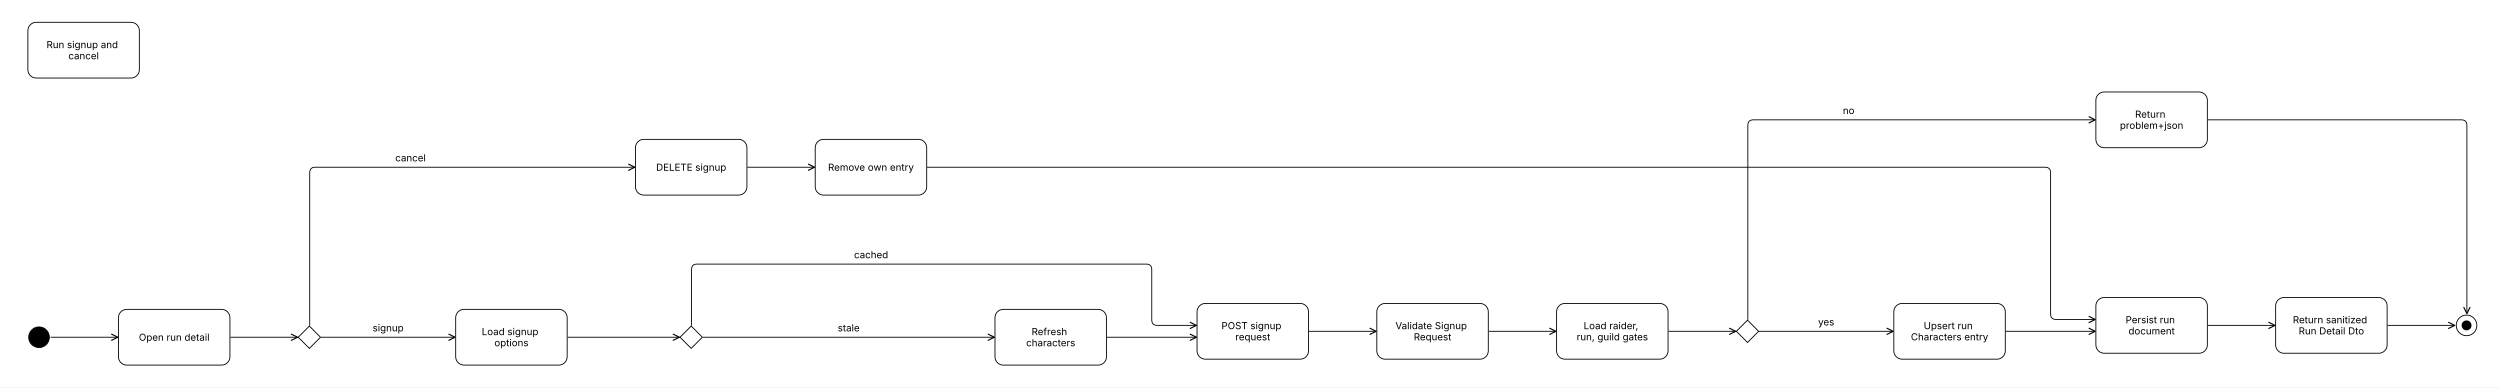
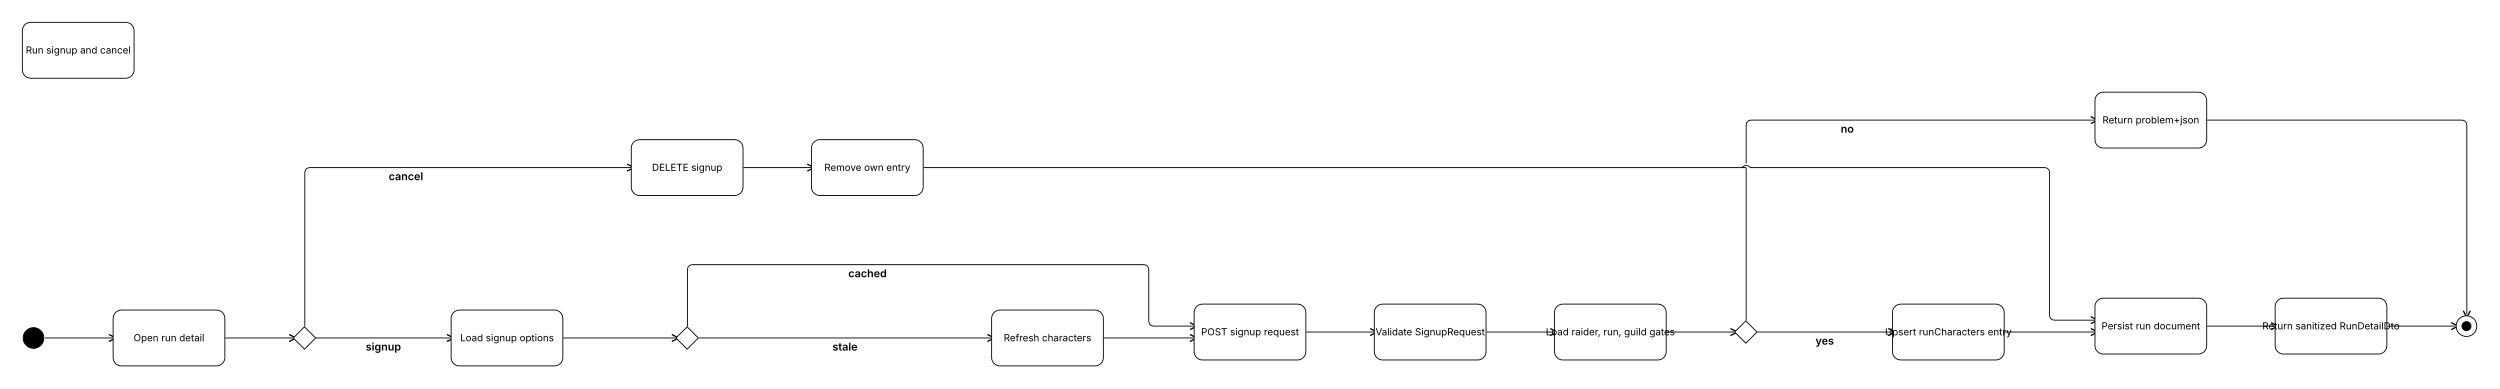
- <svg xmlns="http://www.w3.org/2000/svg" width="3588" height="556" viewBox="-28.0 -20.0 3588.0 556.0">
-   <rect x="-28.0" y="-20.0" width="3588.0" height="556.0" fill="#ffffff" />
-   <g font-family="Inter, Arial, sans-serif" font-size="14.0">
+ <svg xmlns="http://www.w3.org/2000/svg" width="3580" height="556" viewBox="-20.0 -20.0 3580.0 556.0">
+   <rect x="-20.0" y="-20.0" width="3580.0" height="556.0" fill="#ffffff" />
+   <g font-family="Inter, Arial, sans-serif" font-size="14">
    <g data-dediren-edge-id="flow-initial-open-run">
-       <defs>
-         <marker id="marker-end-flow-initial-open-run" data-dediren-edge-marker-end="open_arrow" markerWidth="9" markerHeight="9" refX="8" refY="4.5" orient="auto" markerUnits="strokeWidth">
-           <path d="M 1 1 L 8 4.5 L 1 8" fill="none" stroke="#000000" stroke-width="1.3" stroke-linecap="round" stroke-linejoin="round" />
-         </marker>
-       </defs>
+       <marker id="marker-end-flow-initial-open-run" data-dediren-edge-marker-end="open_arrow" markerWidth="10" markerHeight="10" refX="5" refY="5" orient="auto">
+         <path d="M 1 1 L 9 5 L 1 9" fill="none" stroke="#000000" stroke-width="1.5" />
+       </marker>
      <path d="M 45.0 464.0 L 141.0 464.0" fill="none" stroke="#000000" stroke-width="1.25" stroke-linecap="round" stroke-linejoin="round" marker-end="url(#marker-end-flow-initial-open-run)" />
-       <text x="93.0" y="455.6" text-anchor="middle" fill="#000000" stroke="#ffffff" stroke-width="4" stroke-linejoin="round" paint-order="stroke" />
    </g>
    <g data-dediren-edge-id="flow-open-decision">
-       <defs>
-         <marker id="marker-end-flow-open-decision" data-dediren-edge-marker-end="open_arrow" markerWidth="9" markerHeight="9" refX="8" refY="4.5" orient="auto" markerUnits="strokeWidth">
-           <path d="M 1 1 L 8 4.5 L 1 8" fill="none" stroke="#000000" stroke-width="1.3" stroke-linecap="round" stroke-linejoin="round" />
-         </marker>
-       </defs>
+       <marker id="marker-end-flow-open-decision" data-dediren-edge-marker-end="open_arrow" markerWidth="10" markerHeight="10" refX="5" refY="5" orient="auto">
+         <path d="M 1 1 L 9 5 L 1 9" fill="none" stroke="#000000" stroke-width="1.5" />
+       </marker>
      <path d="M 303.0 464.0 L 399.0 464.0" fill="none" stroke="#000000" stroke-width="1.25" stroke-linecap="round" stroke-linejoin="round" marker-end="url(#marker-end-flow-open-decision)" />
-       <text x="351.0" y="455.6" text-anchor="middle" fill="#000000" stroke="#ffffff" stroke-width="4" stroke-linejoin="round" paint-order="stroke" />
    </g>
    <g data-dediren-edge-id="flow-decision-to-options">
-       <defs>
-         <marker id="marker-end-flow-decision-to-options" data-dediren-edge-marker-end="open_arrow" markerWidth="9" markerHeight="9" refX="8" refY="4.5" orient="auto" markerUnits="strokeWidth">
-           <path d="M 1 1 L 8 4.5 L 1 8" fill="none" stroke="#000000" stroke-width="1.3" stroke-linecap="round" stroke-linejoin="round" />
-         </marker>
-       </defs>
+       <marker id="marker-end-flow-decision-to-options" data-dediren-edge-marker-end="open_arrow" markerWidth="10" markerHeight="10" refX="5" refY="5" orient="auto">
+         <path d="M 1 1 L 9 5 L 1 9" fill="none" stroke="#000000" stroke-width="1.5" />
+       </marker>
      <path d="M 433.0 464.0 L 625.0 464.0" fill="none" stroke="#000000" stroke-width="1.25" stroke-linecap="round" stroke-linejoin="round" marker-end="url(#marker-end-flow-decision-to-options)" />
-       <text x="529.0" y="455.6" text-anchor="middle" fill="#000000" stroke="#ffffff" stroke-width="4" stroke-linejoin="round" paint-order="stroke">signup</text>
+       <text x="529.0" y="482.0" text-anchor="middle" fill="none" font-size="15.4" font-weight="600" stroke="#ffffff" stroke-width="2">signup</text>
+       <text x="529.0" y="482.0" text-anchor="middle" fill="#000000" font-size="15.4" font-weight="600">signup</text>
    </g>
    <g data-dediren-edge-id="flow-options-to-cache-check">
-       <defs>
-         <marker id="marker-end-flow-options-to-cache-check" data-dediren-edge-marker-end="open_arrow" markerWidth="9" markerHeight="9" refX="8" refY="4.5" orient="auto" markerUnits="strokeWidth">
-           <path d="M 1 1 L 8 4.5 L 1 8" fill="none" stroke="#000000" stroke-width="1.3" stroke-linecap="round" stroke-linejoin="round" />
-         </marker>
-       </defs>
+       <marker id="marker-end-flow-options-to-cache-check" data-dediren-edge-marker-end="open_arrow" markerWidth="10" markerHeight="10" refX="5" refY="5" orient="auto">
+         <path d="M 1 1 L 9 5 L 1 9" fill="none" stroke="#000000" stroke-width="1.5" />
+       </marker>
      <path d="M 787.0 464.0 L 947.0 464.0" fill="none" stroke="#000000" stroke-width="1.25" stroke-linecap="round" stroke-linejoin="round" marker-end="url(#marker-end-flow-options-to-cache-check)" />
-       <text x="867.0" y="455.6" text-anchor="middle" fill="#000000" stroke="#ffffff" stroke-width="4" stroke-linejoin="round" paint-order="stroke" />
    </g>
    <g data-dediren-edge-id="flow-cache-miss-refresh">
-       <defs>
-         <marker id="marker-end-flow-cache-miss-refresh" data-dediren-edge-marker-end="open_arrow" markerWidth="9" markerHeight="9" refX="8" refY="4.5" orient="auto" markerUnits="strokeWidth">
-           <path d="M 1 1 L 8 4.5 L 1 8" fill="none" stroke="#000000" stroke-width="1.3" stroke-linecap="round" stroke-linejoin="round" />
-         </marker>
-       </defs>
+       <marker id="marker-end-flow-cache-miss-refresh" data-dediren-edge-marker-end="open_arrow" markerWidth="10" markerHeight="10" refX="5" refY="5" orient="auto">
+         <path d="M 1 1 L 9 5 L 1 9" fill="none" stroke="#000000" stroke-width="1.5" />
+       </marker>
      <path d="M 981.0 464.0 L 1399.0 464.0" fill="none" stroke="#000000" stroke-width="1.25" stroke-linecap="round" stroke-linejoin="round" marker-end="url(#marker-end-flow-cache-miss-refresh)" />
-       <text x="1190.0" y="455.6" text-anchor="middle" fill="#000000" stroke="#ffffff" stroke-width="4" stroke-linejoin="round" paint-order="stroke">stale</text>
+       <text x="1190.0" y="482.0" text-anchor="middle" fill="none" font-size="15.4" font-weight="600" stroke="#ffffff" stroke-width="2">stale</text>
+       <text x="1190.0" y="482.0" text-anchor="middle" fill="#000000" font-size="15.4" font-weight="600">stale</text>
    </g>
    <g data-dediren-edge-id="flow-refresh-post-signup">
-       <defs>
-         <marker id="marker-end-flow-refresh-post-signup" data-dediren-edge-marker-end="open_arrow" markerWidth="9" markerHeight="9" refX="8" refY="4.5" orient="auto" markerUnits="strokeWidth">
-           <path d="M 1 1 L 8 4.5 L 1 8" fill="none" stroke="#000000" stroke-width="1.3" stroke-linecap="round" stroke-linejoin="round" />
-         </marker>
-       </defs>
+       <marker id="marker-end-flow-refresh-post-signup" data-dediren-edge-marker-end="open_arrow" markerWidth="10" markerHeight="10" refX="5" refY="5" orient="auto">
+         <path d="M 1 1 L 9 5 L 1 9" fill="none" stroke="#000000" stroke-width="1.5" />
+       </marker>
      <path d="M 1561.0 464.0 L 1689.0 464.0" fill="none" stroke="#000000" stroke-width="1.25" stroke-linecap="round" stroke-linejoin="round" marker-end="url(#marker-end-flow-refresh-post-signup)" />
-       <text x="1625.0" y="455.6" text-anchor="middle" fill="#000000" stroke="#ffffff" stroke-width="4" stroke-linejoin="round" paint-order="stroke" />
    </g>
    <g data-dediren-edge-id="flow-cache-hit-post-signup">
-       <defs>
-         <marker id="marker-end-flow-cache-hit-post-signup" data-dediren-edge-marker-end="open_arrow" markerWidth="9" markerHeight="9" refX="8" refY="4.5" orient="auto" markerUnits="strokeWidth">
-           <path d="M 1 1 L 8 4.5 L 1 8" fill="none" stroke="#000000" stroke-width="1.3" stroke-linecap="round" stroke-linejoin="round" />
-         </marker>
-       </defs>
+       <marker id="marker-end-flow-cache-hit-post-signup" data-dediren-edge-marker-end="open_arrow" markerWidth="10" markerHeight="10" refX="5" refY="5" orient="auto">
+         <path d="M 1 1 L 9 5 L 1 9" fill="none" stroke="#000000" stroke-width="1.5" />
+       </marker>
      <path d="M 964.5 447.0 L 964.5 367.0 Q 964.5 359.0 972.5 359.0 L 1480.0 359.0 L 1617.0 359.0 Q 1625.0 359.0 1625.0 367.0 L 1625.0 439.0 Q 1625.0 447.0 1633.0 447.0 L 1689.0 447.0" fill="none" stroke="#000000" stroke-width="1.25" stroke-linecap="round" stroke-linejoin="round" marker-end="url(#marker-end-flow-cache-hit-post-signup)" />
-       <text x="1222.2" y="350.6" text-anchor="middle" fill="#000000" stroke="#ffffff" stroke-width="4" stroke-linejoin="round" paint-order="stroke">cached</text>
+       <text x="1222.3" y="377.0" text-anchor="middle" fill="none" font-size="15.4" font-weight="600" stroke="#ffffff" stroke-width="2">cached</text>
+       <text x="1222.3" y="377.0" text-anchor="middle" fill="#000000" font-size="15.4" font-weight="600">cached</text>
    </g>
    <g data-dediren-edge-id="flow-post-validate">
-       <defs>
-         <marker id="marker-end-flow-post-validate" data-dediren-edge-marker-end="open_arrow" markerWidth="9" markerHeight="9" refX="8" refY="4.5" orient="auto" markerUnits="strokeWidth">
-           <path d="M 1 1 L 8 4.5 L 1 8" fill="none" stroke="#000000" stroke-width="1.3" stroke-linecap="round" stroke-linejoin="round" />
-         </marker>
-       </defs>
+       <marker id="marker-end-flow-post-validate" data-dediren-edge-marker-end="open_arrow" markerWidth="10" markerHeight="10" refX="5" refY="5" orient="auto">
+         <path d="M 1 1 L 9 5 L 1 9" fill="none" stroke="#000000" stroke-width="1.5" />
+       </marker>
      <path d="M 1851.0 455.5 L 1947.0 455.5" fill="none" stroke="#000000" stroke-width="1.25" stroke-linecap="round" stroke-linejoin="round" marker-end="url(#marker-end-flow-post-validate)" />
-       <text x="1899.0" y="447.1" text-anchor="middle" fill="#000000" stroke="#ffffff" stroke-width="4" stroke-linejoin="round" paint-order="stroke" />
    </g>
    <g data-dediren-edge-id="flow-validate-authorize">
-       <defs>
-         <marker id="marker-end-flow-validate-authorize" data-dediren-edge-marker-end="open_arrow" markerWidth="9" markerHeight="9" refX="8" refY="4.5" orient="auto" markerUnits="strokeWidth">
-           <path d="M 1 1 L 8 4.5 L 1 8" fill="none" stroke="#000000" stroke-width="1.3" stroke-linecap="round" stroke-linejoin="round" />
-         </marker>
-       </defs>
+       <marker id="marker-end-flow-validate-authorize" data-dediren-edge-marker-end="open_arrow" markerWidth="10" markerHeight="10" refX="5" refY="5" orient="auto">
+         <path d="M 1 1 L 9 5 L 1 9" fill="none" stroke="#000000" stroke-width="1.5" />
+       </marker>
      <path d="M 2109.0 455.5 L 2205.0 455.5" fill="none" stroke="#000000" stroke-width="1.25" stroke-linecap="round" stroke-linejoin="round" marker-end="url(#marker-end-flow-validate-authorize)" />
-       <text x="2157.0" y="447.1" text-anchor="middle" fill="#000000" stroke="#ffffff" stroke-width="4" stroke-linejoin="round" paint-order="stroke" />
    </g>
    <g data-dediren-edge-id="flow-authorize-allowed">
-       <defs>
-         <marker id="marker-end-flow-authorize-allowed" data-dediren-edge-marker-end="open_arrow" markerWidth="9" markerHeight="9" refX="8" refY="4.5" orient="auto" markerUnits="strokeWidth">
-           <path d="M 1 1 L 8 4.5 L 1 8" fill="none" stroke="#000000" stroke-width="1.3" stroke-linecap="round" stroke-linejoin="round" />
-         </marker>
-       </defs>
+       <marker id="marker-end-flow-authorize-allowed" data-dediren-edge-marker-end="open_arrow" markerWidth="10" markerHeight="10" refX="5" refY="5" orient="auto">
+         <path d="M 1 1 L 9 5 L 1 9" fill="none" stroke="#000000" stroke-width="1.5" />
+       </marker>
      <path d="M 2367.0 455.5 L 2463.0 455.5" fill="none" stroke="#000000" stroke-width="1.25" stroke-linecap="round" stroke-linejoin="round" marker-end="url(#marker-end-flow-authorize-allowed)" />
-       <text x="2415.0" y="447.1" text-anchor="middle" fill="#000000" stroke="#ffffff" stroke-width="4" stroke-linejoin="round" paint-order="stroke" />
    </g>
    <g data-dediren-edge-id="flow-allowed-upsert">
-       <defs>
-         <marker id="marker-end-flow-allowed-upsert" data-dediren-edge-marker-end="open_arrow" markerWidth="9" markerHeight="9" refX="8" refY="4.5" orient="auto" markerUnits="strokeWidth">
-           <path d="M 1 1 L 8 4.5 L 1 8" fill="none" stroke="#000000" stroke-width="1.3" stroke-linecap="round" stroke-linejoin="round" />
-         </marker>
-       </defs>
+       <marker id="marker-end-flow-allowed-upsert" data-dediren-edge-marker-end="open_arrow" markerWidth="10" markerHeight="10" refX="5" refY="5" orient="auto">
+         <path d="M 1 1 L 9 5 L 1 9" fill="none" stroke="#000000" stroke-width="1.5" />
+       </marker>
      <path d="M 2497.0 455.5 L 2689.0 455.5" fill="none" stroke="#000000" stroke-width="1.25" stroke-linecap="round" stroke-linejoin="round" marker-end="url(#marker-end-flow-allowed-upsert)" />
-       <text x="2593.0" y="447.1" text-anchor="middle" fill="#000000" stroke="#ffffff" stroke-width="4" stroke-linejoin="round" paint-order="stroke">yes</text>
+       <text x="2593.0" y="473.5" text-anchor="middle" fill="none" font-size="15.4" font-weight="600" stroke="#ffffff" stroke-width="2">yes</text>
+       <text x="2593.0" y="473.5" text-anchor="middle" fill="#000000" font-size="15.4" font-weight="600">yes</text>
    </g>
    <g data-dediren-edge-id="flow-denied-problem">
-       <defs>
-         <marker id="marker-end-flow-denied-problem" data-dediren-edge-marker-end="open_arrow" markerWidth="9" markerHeight="9" refX="8" refY="4.5" orient="auto" markerUnits="strokeWidth">
-           <path d="M 1 1 L 8 4.5 L 1 8" fill="none" stroke="#000000" stroke-width="1.3" stroke-linecap="round" stroke-linejoin="round" />
-         </marker>
-       </defs>
+       <marker id="marker-end-flow-denied-problem" data-dediren-edge-marker-end="open_arrow" markerWidth="10" markerHeight="10" refX="5" refY="5" orient="auto">
+         <path d="M 1 1 L 9 5 L 1 9" fill="none" stroke="#000000" stroke-width="1.5" />
+       </marker>
      <path d="M 2480.5 438.5 L 2480.5 160.0 Q 2480.5 152.0 2488.5 152.0 L 2770.0 152.0 L 2979.0 152.0" fill="none" stroke="#000000" stroke-width="1.25" stroke-linecap="round" stroke-linejoin="round" marker-end="url(#marker-end-flow-denied-problem)" />
-       <text x="2625.2" y="143.6" text-anchor="middle" fill="#000000" stroke="#ffffff" stroke-width="4" stroke-linejoin="round" paint-order="stroke">no</text>
+       <text x="2625.3" y="170.0" text-anchor="middle" fill="none" font-size="15.4" font-weight="600" stroke="#ffffff" stroke-width="2">no</text>
+       <text x="2625.3" y="170.0" text-anchor="middle" fill="#000000" font-size="15.4" font-weight="600">no</text>
    </g>
    <g data-dediren-edge-id="flow-decision-to-cancel">
-       <defs>
-         <marker id="marker-end-flow-decision-to-cancel" data-dediren-edge-marker-end="open_arrow" markerWidth="9" markerHeight="9" refX="8" refY="4.5" orient="auto" markerUnits="strokeWidth">
-           <path d="M 1 1 L 8 4.5 L 1 8" fill="none" stroke="#000000" stroke-width="1.3" stroke-linecap="round" stroke-linejoin="round" />
-         </marker>
-       </defs>
+       <marker id="marker-end-flow-decision-to-cancel" data-dediren-edge-marker-end="open_arrow" markerWidth="10" markerHeight="10" refX="5" refY="5" orient="auto">
+         <path d="M 1 1 L 9 5 L 1 9" fill="none" stroke="#000000" stroke-width="1.5" />
+       </marker>
      <path d="M 416.5 447.0 L 416.5 228.0 Q 416.5 220.0 424.5 220.0 L 706.0 220.0 L 883.0 220.0" fill="none" stroke="#000000" stroke-width="1.25" stroke-linecap="round" stroke-linejoin="round" marker-end="url(#marker-end-flow-decision-to-cancel)" />
-       <text x="561.2" y="211.6" text-anchor="middle" fill="#000000" stroke="#ffffff" stroke-width="4" stroke-linejoin="round" paint-order="stroke">cancel</text>
+       <text x="561.3" y="238.0" text-anchor="middle" fill="none" font-size="15.4" font-weight="600" stroke="#ffffff" stroke-width="2">cancel</text>
+       <text x="561.3" y="238.0" text-anchor="middle" fill="#000000" font-size="15.4" font-weight="600">cancel</text>
    </g>
    <g data-dediren-edge-id="flow-cancel-remove">
-       <defs>
-         <marker id="marker-end-flow-cancel-remove" data-dediren-edge-marker-end="open_arrow" markerWidth="9" markerHeight="9" refX="8" refY="4.5" orient="auto" markerUnits="strokeWidth">
-           <path d="M 1 1 L 8 4.5 L 1 8" fill="none" stroke="#000000" stroke-width="1.3" stroke-linecap="round" stroke-linejoin="round" />
-         </marker>
-       </defs>
+       <marker id="marker-end-flow-cancel-remove" data-dediren-edge-marker-end="open_arrow" markerWidth="10" markerHeight="10" refX="5" refY="5" orient="auto">
+         <path d="M 1 1 L 9 5 L 1 9" fill="none" stroke="#000000" stroke-width="1.5" />
+       </marker>
      <path d="M 1045.0 220.0 L 1141.0 220.0" fill="none" stroke="#000000" stroke-width="1.25" stroke-linecap="round" stroke-linejoin="round" marker-end="url(#marker-end-flow-cancel-remove)" />
-       <text x="1093.0" y="211.6" text-anchor="middle" fill="#000000" stroke="#ffffff" stroke-width="4" stroke-linejoin="round" paint-order="stroke" />
    </g>
    <g data-dediren-edge-id="flow-upsert-persist">
-       <defs>
-         <marker id="marker-end-flow-upsert-persist" data-dediren-edge-marker-end="open_arrow" markerWidth="9" markerHeight="9" refX="8" refY="4.5" orient="auto" markerUnits="strokeWidth">
-           <path d="M 1 1 L 8 4.5 L 1 8" fill="none" stroke="#000000" stroke-width="1.3" stroke-linecap="round" stroke-linejoin="round" />
-         </marker>
-       </defs>
+       <marker id="marker-end-flow-upsert-persist" data-dediren-edge-marker-end="open_arrow" markerWidth="10" markerHeight="10" refX="5" refY="5" orient="auto">
+         <path d="M 1 1 L 9 5 L 1 9" fill="none" stroke="#000000" stroke-width="1.5" />
+       </marker>
      <path d="M 2851.0 455.5 L 2979.0 455.5" fill="none" stroke="#000000" stroke-width="1.25" stroke-linecap="round" stroke-linejoin="round" marker-end="url(#marker-end-flow-upsert-persist)" />
-       <text x="2915.0" y="447.1" text-anchor="middle" fill="#000000" stroke="#ffffff" stroke-width="4" stroke-linejoin="round" paint-order="stroke" />
    </g>
    <g data-dediren-edge-id="flow-remove-persist">
-       <defs>
-         <marker id="marker-end-flow-remove-persist" data-dediren-edge-marker-end="open_arrow" markerWidth="9" markerHeight="9" refX="8" refY="4.5" orient="auto" markerUnits="strokeWidth">
-           <path d="M 1 1 L 8 4.5 L 1 8" fill="none" stroke="#000000" stroke-width="1.3" stroke-linecap="round" stroke-linejoin="round" />
-         </marker>
-       </defs>
-       <path d="M 1303.0 220.0 L 1480.0 220.0 L 1770.0 220.0 L 2028.0 220.0 L 2286.0 220.0 L 2480.0 220.0 L 2593.0 220.0 L 2770.0 220.0 L 2907.0 220.0 Q 2915.0 220.0 2915.0 228.0 L 2915.0 430.5 Q 2915.0 438.5 2923.0 438.5 L 2979.0 438.5" fill="none" stroke="#000000" stroke-width="1.25" stroke-linecap="round" stroke-linejoin="round" marker-end="url(#marker-end-flow-remove-persist)" />
-       <text x="1391.5" y="211.6" text-anchor="middle" fill="#000000" stroke="#ffffff" stroke-width="4" stroke-linejoin="round" paint-order="stroke" />
+       <marker id="marker-end-flow-remove-persist" data-dediren-edge-marker-end="open_arrow" markerWidth="10" markerHeight="10" refX="5" refY="5" orient="auto">
+         <path d="M 1 1 L 9 5 L 1 9" fill="none" stroke="#000000" stroke-width="1.5" />
+       </marker>
+       <g data-dediren-line-jump-masks="flow-remove-persist">
+         <path d="M 2474.5 220.0 Q 2480.5 214.0 2486.5 220.0" fill="none" stroke="#ffffff" stroke-width="6" />
+       </g>
+       <path d="M 1303.0 220.0 L 1480.0 220.0 L 1770.0 220.0 L 2028.0 220.0 L 2286.0 220.0 L 2480.0 220.0 L 2474.5 220.0 Q 2480.5 214.0 2486.5 220.0 L 2593.0 220.0 L 2770.0 220.0 L 2907.0 220.0 Q 2915.0 220.0 2915.0 228.0 L 2915.0 430.5 Q 2915.0 438.5 2923.0 438.5 L 2979.0 438.5" fill="none" stroke="#000000" stroke-width="1.25" stroke-linecap="round" stroke-linejoin="round" marker-end="url(#marker-end-flow-remove-persist)" />
    </g>
    <g data-dediren-edge-id="flow-persist-return">
-       <defs>
-         <marker id="marker-end-flow-persist-return" data-dediren-edge-marker-end="open_arrow" markerWidth="9" markerHeight="9" refX="8" refY="4.5" orient="auto" markerUnits="strokeWidth">
-           <path d="M 1 1 L 8 4.5 L 1 8" fill="none" stroke="#000000" stroke-width="1.3" stroke-linecap="round" stroke-linejoin="round" />
-         </marker>
-       </defs>
+       <marker id="marker-end-flow-persist-return" data-dediren-edge-marker-end="open_arrow" markerWidth="10" markerHeight="10" refX="5" refY="5" orient="auto">
+         <path d="M 1 1 L 9 5 L 1 9" fill="none" stroke="#000000" stroke-width="1.5" />
+       </marker>
      <path d="M 3141.0 447.0 L 3237.0 447.0" fill="none" stroke="#000000" stroke-width="1.25" stroke-linecap="round" stroke-linejoin="round" marker-end="url(#marker-end-flow-persist-return)" />
-       <text x="3189.0" y="438.6" text-anchor="middle" fill="#000000" stroke="#ffffff" stroke-width="4" stroke-linejoin="round" paint-order="stroke" />
    </g>
    <g data-dediren-edge-id="flow-return-final">
-       <defs>
-         <marker id="marker-end-flow-return-final" data-dediren-edge-marker-end="open_arrow" markerWidth="9" markerHeight="9" refX="8" refY="4.5" orient="auto" markerUnits="strokeWidth">
-           <path d="M 1 1 L 8 4.5 L 1 8" fill="none" stroke="#000000" stroke-width="1.3" stroke-linecap="round" stroke-linejoin="round" />
-         </marker>
-       </defs>
+       <marker id="marker-end-flow-return-final" data-dediren-edge-marker-end="open_arrow" markerWidth="10" markerHeight="10" refX="5" refY="5" orient="auto">
+         <path d="M 1 1 L 9 5 L 1 9" fill="none" stroke="#000000" stroke-width="1.5" />
+       </marker>
      <path d="M 3399.0 447.0 L 3495.0 447.0" fill="none" stroke="#000000" stroke-width="1.25" stroke-linecap="round" stroke-linejoin="round" marker-end="url(#marker-end-flow-return-final)" />
-       <text x="3447.0" y="438.6" text-anchor="middle" fill="#000000" stroke="#ffffff" stroke-width="4" stroke-linejoin="round" paint-order="stroke" />
    </g>
    <g data-dediren-edge-id="flow-problem-final">
-       <defs>
-         <marker id="marker-end-flow-problem-final" data-dediren-edge-marker-end="open_arrow" markerWidth="9" markerHeight="9" refX="8" refY="4.5" orient="auto" markerUnits="strokeWidth">
-           <path d="M 1 1 L 8 4.5 L 1 8" fill="none" stroke="#000000" stroke-width="1.3" stroke-linecap="round" stroke-linejoin="round" />
-         </marker>
-       </defs>
+       <marker id="marker-end-flow-problem-final" data-dediren-edge-marker-end="open_arrow" markerWidth="10" markerHeight="10" refX="5" refY="5" orient="auto">
+         <path d="M 1 1 L 9 5 L 1 9" fill="none" stroke="#000000" stroke-width="1.5" />
+       </marker>
      <path d="M 3141.0 152.0 L 3318.0 152.0 L 3504.5 152.0 Q 3512.5 152.0 3512.5 160.0 L 3512.5 430.0" fill="none" stroke="#000000" stroke-width="1.25" stroke-linecap="round" stroke-linejoin="round" marker-end="url(#marker-end-flow-problem-final)" />
-       <text x="3229.5" y="143.6" text-anchor="middle" fill="#000000" stroke="#ffffff" stroke-width="4" stroke-linejoin="round" paint-order="stroke" />
    </g>
    <g data-dediren-node-id="activity-run-signup">
-       <rect data-dediren-node-shape="uml_activity" x="12.0" y="12.0" width="160.0" height="80.0" rx="12.0" fill="#ffffff" stroke="#000000" stroke-width="1.25" />
+       <rect data-dediren-node-shape="uml_activity" x="12.0" y="12.0" width="160.0" height="80.0" rx="12" fill="#ffffff" stroke="#000000" stroke-width="1.25" />
      <g data-dediren-node-decorator="uml_activity" />
-       <text x="92.0" y="44.0" text-anchor="middle" dominant-baseline="middle" fill="#000000" font-size="14.0">
-         <tspan x="92.0" dy="0">Run signup and</tspan>
-         <tspan x="92.0" dy="16.0">cancel</tspan>
-       </text>
+       <text x="92.0" y="56.7" text-anchor="middle" fill="#000000">Run signup and cancel</text>
    </g>
    <g data-dediren-node-id="initial-run-detail-open">
      <circle data-dediren-node-shape="uml_initial_node" cx="28.0" cy="464.0" r="14.8" fill="#000000" stroke="#000000" stroke-width="1.25" />
      <g data-dediren-node-decorator="uml_initial_node" />
-       <text x="4.0" y="444.2" text-anchor="middle" fill="#000000" font-size="14.0" />
+       <text x="28.0" y="468.7" text-anchor="middle" fill="#000000" />
    </g>
    <g data-dediren-node-id="action-open-run-detail">
-       <rect data-dediren-node-shape="uml_action" x="142.0" y="424.0" width="160.0" height="80.0" rx="12.0" fill="#ffffff" stroke="#000000" stroke-width="1.25" />
-       <g data-dediren-node-decorator="uml_action" />
-       <text x="222.0" y="464.0" text-anchor="middle" dominant-baseline="middle" fill="#000000" font-size="14.0">Open run detail</text>
+       <rect data-dediren-node-shape="uml_action" x="142.0" y="424.0" width="160.0" height="80.0" rx="12" fill="#ffffff" stroke="#000000" stroke-width="1.25" />
+       <g data-dediren-node-decorator="uml_action" />
+       <text x="222.0" y="468.7" text-anchor="middle" fill="#000000">Open run detail</text>
    </g>
    <g data-dediren-node-id="decision-submit-or-cancel">
      <path data-dediren-node-shape="uml_decision_node" d="M 416.0 448.0 L 432.0 464.0 L 416.0 480.0 L 400.0 464.0 Z" fill="#ffffff" stroke="#000000" stroke-width="1.25" />
      <g data-dediren-node-decorator="uml_decision_node" />
-       <text x="392.0" y="444.2" text-anchor="middle" fill="#000000" font-size="14.0" />
+       <text x="416.0" y="468.7" text-anchor="middle" fill="#000000" />
    </g>
    <g data-dediren-node-id="action-load-signup-options">
-       <rect data-dediren-node-shape="uml_action" x="626.0" y="424.0" width="160.0" height="80.0" rx="12.0" fill="#ffffff" stroke="#000000" stroke-width="1.25" />
-       <g data-dediren-node-decorator="uml_action" />
-       <text x="706.0" y="455.9" text-anchor="middle" dominant-baseline="middle" fill="#000000" font-size="14.0">
-         <tspan x="706.0" dy="0">Load signup</tspan>
-         <tspan x="706.0" dy="16.0">options</tspan>
-       </text>
+       <rect data-dediren-node-shape="uml_action" x="626.0" y="424.0" width="160.0" height="80.0" rx="12" fill="#ffffff" stroke="#000000" stroke-width="1.25" />
+       <g data-dediren-node-decorator="uml_action" />
+       <text x="706.0" y="468.7" text-anchor="middle" fill="#000000">Load signup options</text>
    </g>
    <g data-dediren-node-id="decision-options-cached">
      <path data-dediren-node-shape="uml_decision_node" d="M 964.0 448.0 L 980.0 464.0 L 964.0 480.0 L 948.0 464.0 Z" fill="#ffffff" stroke="#000000" stroke-width="1.25" />
      <g data-dediren-node-decorator="uml_decision_node" />
-       <text x="940.0" y="444.2" text-anchor="middle" fill="#000000" font-size="14.0" />
+       <text x="964.0" y="468.7" text-anchor="middle" fill="#000000" />
    </g>
    <g data-dediren-node-id="action-refresh-characters">
-       <rect data-dediren-node-shape="uml_action" x="1400.0" y="424.0" width="160.0" height="80.0" rx="12.0" fill="#ffffff" stroke="#000000" stroke-width="1.25" />
-       <g data-dediren-node-decorator="uml_action" />
-       <text x="1480.0" y="455.9" text-anchor="middle" dominant-baseline="middle" fill="#000000" font-size="14.0">
-         <tspan x="1480.0" dy="0">Refresh</tspan>
-         <tspan x="1480.0" dy="16.0">characters</tspan>
-       </text>
+       <rect data-dediren-node-shape="uml_action" x="1400.0" y="424.0" width="160.0" height="80.0" rx="12" fill="#ffffff" stroke="#000000" stroke-width="1.25" />
+       <g data-dediren-node-decorator="uml_action" />
+       <text x="1480.0" y="468.7" text-anchor="middle" fill="#000000">Refresh characters</text>
    </g>
    <g data-dediren-node-id="action-post-signup">
-       <rect data-dediren-node-shape="uml_action" x="1690.0" y="415.5" width="160.0" height="80.0" rx="12.0" fill="#ffffff" stroke="#000000" stroke-width="1.25" />
-       <g data-dediren-node-decorator="uml_action" />
-       <text x="1770.0" y="447.4" text-anchor="middle" dominant-baseline="middle" fill="#000000" font-size="14.0">
-         <tspan x="1770.0" dy="0">POST signup</tspan>
-         <tspan x="1770.0" dy="16.0">request</tspan>
-       </text>
+       <rect data-dediren-node-shape="uml_action" x="1690.0" y="415.5" width="160.0" height="80.0" rx="12" fill="#ffffff" stroke="#000000" stroke-width="1.25" />
+       <g data-dediren-node-decorator="uml_action" />
+       <text x="1770.0" y="460.2" text-anchor="middle" fill="#000000">POST signup request</text>
    </g>
    <g data-dediren-node-id="action-validate-request">
-       <rect data-dediren-node-shape="uml_action" x="1948.0" y="415.5" width="160.0" height="80.0" rx="12.0" fill="#ffffff" stroke="#000000" stroke-width="1.25" />
-       <g data-dediren-node-decorator="uml_action" />
-       <text x="2028.0" y="447.4" text-anchor="middle" dominant-baseline="middle" fill="#000000" font-size="14.0">
-         <tspan x="2028.0" dy="0">Validate Signup</tspan>
-         <tspan x="2028.0" dy="16.0">Request</tspan>
-       </text>
+       <rect data-dediren-node-shape="uml_action" x="1948.0" y="415.5" width="160.0" height="80.0" rx="12" fill="#ffffff" stroke="#000000" stroke-width="1.25" />
+       <g data-dediren-node-decorator="uml_action" />
+       <text x="2028.0" y="460.2" text-anchor="middle" fill="#000000">Validate SignupRequest</text>
    </g>
    <g data-dediren-node-id="action-authorize-signup">
-       <rect data-dediren-node-shape="uml_action" x="2206.0" y="415.5" width="160.0" height="80.0" rx="12.0" fill="#ffffff" stroke="#000000" stroke-width="1.25" />
-       <g data-dediren-node-decorator="uml_action" />
-       <text x="2286.0" y="447.4" text-anchor="middle" dominant-baseline="middle" fill="#000000" font-size="14.0">
-         <tspan x="2286.0" dy="0">Load raider,</tspan>
-         <tspan x="2286.0" dy="16.0">run, guild gates</tspan>
-       </text>
+       <rect data-dediren-node-shape="uml_action" x="2206.0" y="415.5" width="160.0" height="80.0" rx="12" fill="#ffffff" stroke="#000000" stroke-width="1.25" />
+       <g data-dediren-node-decorator="uml_action" />
+       <text x="2286.0" y="460.2" text-anchor="middle" fill="#000000">Load raider, run, guild gates</text>
    </g>
    <g data-dediren-node-id="decision-signup-allowed">
      <path data-dediren-node-shape="uml_decision_node" d="M 2480.0 439.5 L 2496.0 455.5 L 2480.0 471.5 L 2464.0 455.5 Z" fill="#ffffff" stroke="#000000" stroke-width="1.25" />
      <g data-dediren-node-decorator="uml_decision_node" />
-       <text x="2456.0" y="435.7" text-anchor="middle" fill="#000000" font-size="14.0" />
+       <text x="2480.0" y="460.2" text-anchor="middle" fill="#000000" />
    </g>
    <g data-dediren-node-id="action-upsert-signup-entry">
-       <rect data-dediren-node-shape="uml_action" x="2690.0" y="415.5" width="160.0" height="80.0" rx="12.0" fill="#ffffff" stroke="#000000" stroke-width="1.25" />
-       <g data-dediren-node-decorator="uml_action" />
-       <text x="2770.0" y="447.4" text-anchor="middle" dominant-baseline="middle" fill="#000000" font-size="14.0">
-         <tspan x="2770.0" dy="0">Upsert run</tspan>
-         <tspan x="2770.0" dy="16.0">Characters entry</tspan>
-       </text>
+       <rect data-dediren-node-shape="uml_action" x="2690.0" y="415.5" width="160.0" height="80.0" rx="12" fill="#ffffff" stroke="#000000" stroke-width="1.25" />
+       <g data-dediren-node-decorator="uml_action" />
+       <text x="2770.0" y="460.2" text-anchor="middle" fill="#000000">Upsert runCharacters entry</text>
    </g>
    <g data-dediren-node-id="action-delete-signup">
-       <rect data-dediren-node-shape="uml_action" x="884.0" y="180.0" width="160.0" height="80.0" rx="12.0" fill="#ffffff" stroke="#000000" stroke-width="1.25" />
-       <g data-dediren-node-decorator="uml_action" />
-       <text x="964.0" y="220.0" text-anchor="middle" dominant-baseline="middle" fill="#000000" font-size="14.0">DELETE signup</text>
+       <rect data-dediren-node-shape="uml_action" x="884.0" y="180.0" width="160.0" height="80.0" rx="12" fill="#ffffff" stroke="#000000" stroke-width="1.25" />
+       <g data-dediren-node-decorator="uml_action" />
+       <text x="964.0" y="224.7" text-anchor="middle" fill="#000000">DELETE signup</text>
    </g>
    <g data-dediren-node-id="action-remove-signup-entry">
-       <rect data-dediren-node-shape="uml_action" x="1142.0" y="180.0" width="160.0" height="80.0" rx="12.0" fill="#ffffff" stroke="#000000" stroke-width="1.25" />
-       <g data-dediren-node-decorator="uml_action" />
-       <text x="1222.0" y="220.0" text-anchor="middle" dominant-baseline="middle" fill="#000000" font-size="14.0">Remove own entry</text>
+       <rect data-dediren-node-shape="uml_action" x="1142.0" y="180.0" width="160.0" height="80.0" rx="12" fill="#ffffff" stroke="#000000" stroke-width="1.25" />
+       <g data-dediren-node-decorator="uml_action" />
+       <text x="1222.0" y="224.7" text-anchor="middle" fill="#000000">Remove own entry</text>
    </g>
    <g data-dediren-node-id="action-persist-run">
-       <rect data-dediren-node-shape="uml_action" x="2980.0" y="407.0" width="160.0" height="80.0" rx="12.0" fill="#ffffff" stroke="#000000" stroke-width="1.25" />
-       <g data-dediren-node-decorator="uml_action" />
-       <text x="3060.0" y="438.9" text-anchor="middle" dominant-baseline="middle" fill="#000000" font-size="14.0">
-         <tspan x="3060.0" dy="0">Persist run</tspan>
-         <tspan x="3060.0" dy="16.0">document</tspan>
-       </text>
+       <rect data-dediren-node-shape="uml_action" x="2980.0" y="407.0" width="160.0" height="80.0" rx="12" fill="#ffffff" stroke="#000000" stroke-width="1.25" />
+       <g data-dediren-node-decorator="uml_action" />
+       <text x="3060.0" y="451.7" text-anchor="middle" fill="#000000">Persist run document</text>
    </g>
    <g data-dediren-node-id="action-return-run-detail">
-       <rect data-dediren-node-shape="uml_action" x="3238.0" y="407.0" width="160.0" height="80.0" rx="12.0" fill="#ffffff" stroke="#000000" stroke-width="1.25" />
-       <g data-dediren-node-decorator="uml_action" />
-       <text x="3318.0" y="438.9" text-anchor="middle" dominant-baseline="middle" fill="#000000" font-size="14.0">
-         <tspan x="3318.0" dy="0">Return sanitized</tspan>
-         <tspan x="3318.0" dy="16.0">Run Detail Dto</tspan>
-       </text>
+       <rect data-dediren-node-shape="uml_action" x="3238.0" y="407.0" width="160.0" height="80.0" rx="12" fill="#ffffff" stroke="#000000" stroke-width="1.25" />
+       <g data-dediren-node-decorator="uml_action" />
+       <text x="3318.0" y="451.7" text-anchor="middle" fill="#000000">Return sanitized RunDetailDto</text>
    </g>
    <g data-dediren-node-id="action-return-problem">
-       <rect data-dediren-node-shape="uml_action" x="2980.0" y="112.0" width="160.0" height="80.0" rx="12.0" fill="#ffffff" stroke="#000000" stroke-width="1.25" />
-       <g data-dediren-node-decorator="uml_action" />
-       <text x="3060.0" y="143.9" text-anchor="middle" dominant-baseline="middle" fill="#000000" font-size="14.0">
-         <tspan x="3060.0" dy="0">Return</tspan>
-         <tspan x="3060.0" dy="16.0">problem+json</tspan>
-       </text>
+       <rect data-dediren-node-shape="uml_action" x="2980.0" y="112.0" width="160.0" height="80.0" rx="12" fill="#ffffff" stroke="#000000" stroke-width="1.25" />
+       <g data-dediren-node-decorator="uml_action" />
+       <text x="3060.0" y="156.7" text-anchor="middle" fill="#000000">Return problem+json</text>
    </g>
    <g data-dediren-node-id="final-run-signup">
      <g data-dediren-node-shape="uml_activity_final_node">
        <circle cx="3512.0" cy="447.0" r="14.8" fill="#ffffff" stroke="#000000" stroke-width="1.25" />
        <circle cx="3512.0" cy="447.0" r="7.1" fill="#000000" />
      </g>
      <g data-dediren-node-decorator="uml_activity_final_node" />
-       <text x="3488.0" y="427.2" text-anchor="middle" fill="#000000" font-size="14.0" />
+       <text x="3512.0" y="451.7" text-anchor="middle" fill="#000000" />
    </g>
  </g>
</svg>
